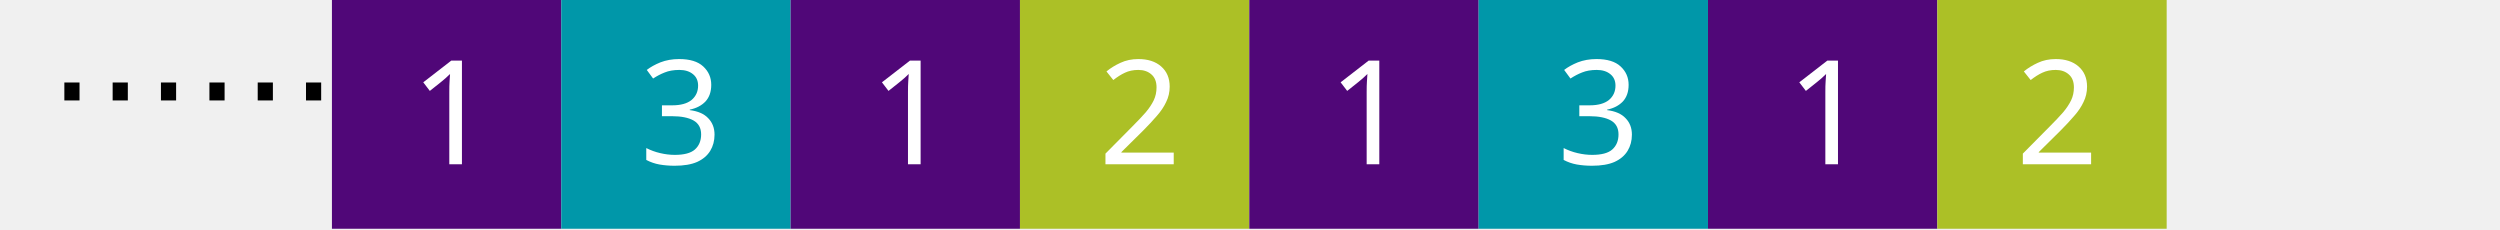
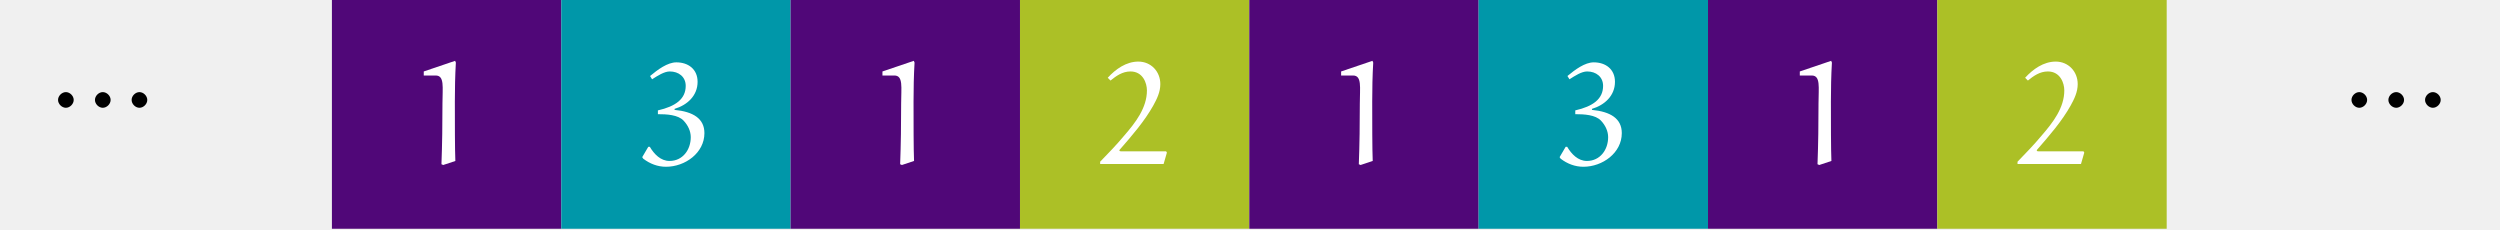
- <svg xmlns="http://www.w3.org/2000/svg" viewBox="0 0 206 18.893" height="18.893" width="206" xml:space="preserve" id="svg2" version="1.1">
-   <defs id="defs6" />
-   <g transform="matrix(1.333333,0,0,-1.333333,0,18.89333)" id="g10">
-     <g transform="scale(0.1)" id="g12">
-       <path id="path14" style="fill:#500778;fill-opacity:1;fill-rule:nonzero;stroke:none" d="M 205.133,0.332 H 346.867 V 142.066 H 205.133 Z" />
-       <g transform="scale(10)" id="g16">
-         <text id="text20" style="font-variant:normal;font-weight:normal;font-size:8.966px;font-family:EURM10;-inkscape-font-specification:EURM10;writing-mode:lr-tb;fill:#ffffff;fill-opacity:1;fill-rule:nonzero;stroke:none" transform="matrix(1,0,0,-1,25.3602,4.02031)">
-           <tspan id="tspan18" y="0" x="0">1</tspan>
-         </text>
-       </g>
-       <path id="path22" style="fill:#0097a9;fill-opacity:1;fill-rule:nonzero;stroke:none" d="M 346.867,0.332 H 488.601 V 142.066 H 346.867 Z" />
-       <g transform="scale(10)" id="g24">
-         <text id="text28" style="font-variant:normal;font-weight:normal;font-size:8.966px;font-family:EURM10;-inkscape-font-specification:EURM10;writing-mode:lr-tb;fill:#ffffff;fill-opacity:1;fill-rule:nonzero;stroke:none" transform="matrix(1,0,0,-1,39.5332,4.02031)">
-           <tspan id="tspan26" y="0" x="0">3</tspan>
-         </text>
-       </g>
-       <path id="path30" style="fill:#500778;fill-opacity:1;fill-rule:nonzero;stroke:none" d="M 488.602,0.332 H 630.336 V 142.066 H 488.602 Z" />
-       <g transform="scale(10)" id="g32">
-         <text id="text36" style="font-variant:normal;font-weight:normal;font-size:8.966px;font-family:EURM10;-inkscape-font-specification:EURM10;writing-mode:lr-tb;fill:#ffffff;fill-opacity:1;fill-rule:nonzero;stroke:none" transform="matrix(1,0,0,-1,53.7066,4.02031)">
-           <tspan id="tspan34" y="0" x="0">1</tspan>
-         </text>
-       </g>
-       <path id="path38" style="fill:#acc026;fill-opacity:1;fill-rule:nonzero;stroke:none" d="M 630.336,0.332 H 772.07 V 142.066 H 630.336 Z" />
-       <g transform="scale(10)" id="g40">
-         <text id="text44" style="font-variant:normal;font-weight:normal;font-size:8.966px;font-family:EURM10;-inkscape-font-specification:EURM10;writing-mode:lr-tb;fill:#ffffff;fill-opacity:1;fill-rule:nonzero;stroke:none" transform="matrix(1,0,0,-1,67.8801,4.02031)">
-           <tspan id="tspan42" y="0" x="0">2</tspan>
-         </text>
-       </g>
-       <path id="path46" style="fill:#500778;fill-opacity:1;fill-rule:nonzero;stroke:none" d="M 772.07,0.332 H 913.804 V 142.066 H 772.07 Z" />
-       <g transform="scale(10)" id="g48">
-         <text id="text52" style="font-variant:normal;font-weight:normal;font-size:8.966px;font-family:EURM10;-inkscape-font-specification:EURM10;writing-mode:lr-tb;fill:#ffffff;fill-opacity:1;fill-rule:nonzero;stroke:none" transform="matrix(1,0,0,-1,82.0535,4.02031)">
-           <tspan id="tspan50" y="0" x="0">1</tspan>
-         </text>
-       </g>
-       <path id="path54" style="fill:#0097a9;fill-opacity:1;fill-rule:nonzero;stroke:none" d="m 913.805,0.332 h 141.73 V 142.066 h -141.73 z" />
-       <g transform="scale(10)" id="g56">
-         <text id="text60" style="font-variant:normal;font-weight:normal;font-size:8.966px;font-family:EURM10;-inkscape-font-specification:EURM10;writing-mode:lr-tb;fill:#ffffff;fill-opacity:1;fill-rule:nonzero;stroke:none" transform="matrix(1,0,0,-1,96.227,4.02031)">
-           <tspan id="tspan58" y="0" x="0">3</tspan>
-         </text>
-       </g>
-       <path id="path62" style="fill:#500778;fill-opacity:1;fill-rule:nonzero;stroke:none" d="m 1055.54,0.332 h 141.73 V 142.066 h -141.73 z" />
-       <g transform="scale(10)" id="g64">
-         <text id="text68" style="font-variant:normal;font-weight:normal;font-size:8.966px;font-family:EURM10;-inkscape-font-specification:EURM10;writing-mode:lr-tb;fill:#ffffff;fill-opacity:1;fill-rule:nonzero;stroke:none" transform="matrix(1,0,0,-1,110.4,4.02031)">
-           <tspan id="tspan66" y="0" x="0">1</tspan>
-         </text>
-       </g>
-       <path id="path70" style="fill:#acc026;fill-opacity:1;fill-rule:nonzero;stroke:none" d="m 1197.27,0.332 h 141.734 V 142.066 H 1197.27 Z" />
-       <g transform="scale(10)" id="g72">
-         <text id="text76" style="font-variant:normal;font-weight:normal;font-size:8.966px;font-family:EURM10;-inkscape-font-specification:EURM10;writing-mode:lr-tb;fill:#ffffff;fill-opacity:1;fill-rule:nonzero;stroke:none" transform="matrix(1,0,0,-1,124.574,4.02031)">
-           <tspan id="tspan74" y="0" x="0">2</tspan>
-         </text>
-       </g>
-       <g transform="scale(10)" id="g78">
-         <text id="text82" style="font-variant:normal;font-weight:normal;font-size:8.966px;font-family:LibertinusT1Math;-inkscape-font-specification:LibertinusT1Math;writing-mode:lr-tb;fill:#000000;fill-opacity:1;fill-rule:nonzero;stroke:none" transform="matrix(1,0,0,-1,2.94609,5.72813)">
-           <tspan id="tspan80" y="0" x="0 141.734">⋯⋯</tspan>
-         </text>
-       </g>
+ <svg xmlns="http://www.w3.org/2000/svg" xmlns:xlink="http://www.w3.org/1999/xlink" width="154.5pt" height="14.17pt" viewBox="0 0 154.5 14.17" version="1.1">
+   <defs>
+     <g>
+       <symbol overflow="visible" id="glyph0-0">
+         <path style="stroke:none;" d="" />
+       </symbol>
+       <symbol overflow="visible" id="glyph0-1">
+         <path style="stroke:none;" d="M 2.766 -6.391 L 0.828 -5.734 L 0.828 -5.484 L 1.562 -5.484 C 2.125 -5.484 1.984 -4.75 1.984 -3.766 C 1.984 -2.5 1.969 -1.25 1.922 0 L 2.031 0.047 L 2.781 -0.203 C 2.75 -0.875 2.75 -2.656 2.75 -3.875 C 2.75 -4.672 2.766 -5.484 2.812 -6.281 Z M 2.766 -6.391 " />
+       </symbol>
+       <symbol overflow="visible" id="glyph0-2">
+         <path style="stroke:none;" d="M 2.156 -3.422 C 2.938 -3.656 3.578 -4.234 3.578 -5.094 C 3.578 -5.875 3 -6.297 2.266 -6.297 C 1.719 -6.297 1.109 -5.844 0.641 -5.453 L 0.766 -5.25 C 1.109 -5.469 1.516 -5.734 1.859 -5.734 C 2.406 -5.734 2.844 -5.406 2.844 -4.844 C 2.844 -4.031 2.219 -3.578 1.125 -3.328 L 1.125 -3.094 C 1.656 -3.094 2.375 -3.062 2.719 -2.688 C 2.984 -2.406 3.156 -2.047 3.156 -1.672 C 3.156 -0.891 2.656 -0.203 1.844 -0.203 C 1.297 -0.203 0.891 -0.625 0.625 -1.078 L 0.531 -1.078 L 0.156 -0.438 L 0.219 -0.344 C 0.625 -0.031 1.109 0.156 1.625 0.156 C 2.812 0.156 4 -0.703 4 -1.922 C 4 -2.828 3.297 -3.25 2.156 -3.359 Z M 2.156 -3.422 " />
+       </symbol>
+       <symbol overflow="visible" id="glyph0-3">
+         <path style="stroke:none;" d="M 4.234 -0.719 L 4.188 -0.797 L 1.422 -0.797 C 1.375 -0.797 1.297 -0.797 1.297 -0.859 C 1.297 -0.875 1.312 -0.875 1.312 -0.891 C 2.078 -1.766 2.859 -2.672 3.391 -3.625 C 3.625 -4.047 3.828 -4.469 3.828 -4.953 C 3.828 -5.734 3.25 -6.344 2.469 -6.344 C 1.719 -6.344 1.062 -5.875 0.578 -5.344 L 0.75 -5.172 C 1.094 -5.453 1.484 -5.734 1.984 -5.734 C 2.75 -5.734 3 -5.016 3 -4.562 C 3 -3.484 2.297 -2.578 1.594 -1.766 C 1.125 -1.203 0.625 -0.688 0.109 -0.156 L 0.109 -0.016 L 4.031 -0.016 Z M 4.234 -0.719 " />
+       </symbol>
+       <symbol overflow="visible" id="glyph1-0">
+         <path style="stroke:none;" d="M 0 0 L 4.484 0 L 4.484 -6.266 L 0 -6.266 Z M 0.719 -0.453 L 2.25 -2.719 L 3.766 -0.453 Z M 0.453 -5.406 L 1.969 -3.125 L 0.453 -0.859 Z M 2.516 -3.125 L 4.031 -5.406 L 4.031 -0.859 Z M 2.25 -3.531 L 0.719 -5.797 L 3.766 -5.797 Z M 2.25 -3.531 " />
+       </symbol>
+       <symbol overflow="visible" id="glyph1-1">
+         <path style="stroke:none;" d="M 1.125 -1.781 C 1.375 -1.781 1.609 -2.016 1.609 -2.266 C 1.609 -2.516 1.375 -2.75 1.125 -2.75 C 0.875 -2.75 0.641 -2.516 0.641 -2.266 C 0.641 -2.016 0.875 -1.781 1.125 -1.781 Z M 3.406 -1.781 C 3.656 -1.781 3.891 -2.016 3.891 -2.266 C 3.891 -2.516 3.656 -2.75 3.406 -2.75 C 3.156 -2.75 2.922 -2.516 2.922 -2.266 C 2.922 -2.016 3.156 -1.781 3.406 -1.781 Z M 5.672 -1.781 C 5.922 -1.781 6.156 -2.016 6.156 -2.266 C 6.156 -2.516 5.922 -2.75 5.672 -2.75 C 5.422 -2.75 5.188 -2.516 5.188 -2.266 C 5.188 -2.016 5.422 -1.781 5.672 -1.781 Z M 5.672 -1.781 " />
+       </symbol>
+     </g>
+     <clipPath id="clip1">
+       <path d="M 20 0 L 35 0 L 35 14.172 L 20 14.172 Z M 20 0 " />
+     </clipPath>
+     <clipPath id="clip2">
+       <path d="M 34 0 L 49 0 L 49 14.172 L 34 14.172 Z M 34 0 " />
+     </clipPath>
+     <clipPath id="clip3">
+       <path d="M 48 0 L 64 0 L 64 14.172 L 48 14.172 Z M 48 0 " />
+     </clipPath>
+     <clipPath id="clip4">
+       <path d="M 63 0 L 78 0 L 78 14.172 L 63 14.172 Z M 63 0 " />
+     </clipPath>
+     <clipPath id="clip5">
+       <path d="M 77 0 L 92 0 L 92 14.172 L 77 14.172 Z M 77 0 " />
+     </clipPath>
+     <clipPath id="clip6">
+       <path d="M 91 0 L 106 0 L 106 14.172 L 91 14.172 Z M 91 0 " />
+     </clipPath>
+     <clipPath id="clip7">
+       <path d="M 105 0 L 120 0 L 120 14.172 L 105 14.172 Z M 105 0 " />
+     </clipPath>
+     <clipPath id="clip8">
+       <path d="M 119 0 L 134 0 L 134 14.172 L 119 14.172 Z M 119 0 " />
+     </clipPath>
+   </defs>
+   <g id="surface1">
+     <g clip-path="url(#clip1)" clip-rule="nonzero">
+       <path style=" stroke:none;fill-rule:nonzero;fill:rgb(31.372%,2.742%,47.046%);fill-opacity:1;" d="M 20.512 14.137 L 34.688 14.137 L 34.688 -0.035 L 20.512 -0.035 Z M 20.512 14.137 " />
+     </g>
+     <g style="fill:rgb(100%,100%,100%);fill-opacity:1;">
+       <use xlink:href="#glyph0-1" x="25.36" y="10.15" />
+     </g>
+     <g clip-path="url(#clip2)" clip-rule="nonzero">
+       <path style=" stroke:none;fill-rule:nonzero;fill:rgb(0%,59.18%,66.209%);fill-opacity:1;" d="M 34.688 14.137 L 48.859 14.137 L 48.859 -0.035 L 34.688 -0.035 Z M 34.688 14.137 " />
+     </g>
+     <g style="fill:rgb(100%,100%,100%);fill-opacity:1;">
+       <use xlink:href="#glyph0-2" x="39.533" y="10.15" />
+     </g>
+     <g clip-path="url(#clip3)" clip-rule="nonzero">
+       <path style=" stroke:none;fill-rule:nonzero;fill:rgb(31.372%,2.742%,47.046%);fill-opacity:1;" d="M 48.859 14.137 L 63.035 14.137 L 63.035 -0.035 L 48.859 -0.035 Z M 48.859 14.137 " />
+     </g>
+     <g style="fill:rgb(100%,100%,100%);fill-opacity:1;">
+       <use xlink:href="#glyph0-1" x="53.707" y="10.15" />
+     </g>
+     <g clip-path="url(#clip4)" clip-rule="nonzero">
+       <path style=" stroke:none;fill-rule:nonzero;fill:rgb(67.577%,75.194%,14.989%);fill-opacity:1;" d="M 63.035 14.137 L 77.207 14.137 L 77.207 -0.035 L 63.035 -0.035 Z M 63.035 14.137 " />
+     </g>
+     <g style="fill:rgb(100%,100%,100%);fill-opacity:1;">
+       <use xlink:href="#glyph0-3" x="67.88" y="10.15" />
+     </g>
+     <g clip-path="url(#clip5)" clip-rule="nonzero">
+       <path style=" stroke:none;fill-rule:nonzero;fill:rgb(31.372%,2.742%,47.046%);fill-opacity:1;" d="M 77.207 14.137 L 91.379 14.137 L 91.379 -0.035 L 77.207 -0.035 Z M 77.207 14.137 " />
+     </g>
+     <g style="fill:rgb(100%,100%,100%);fill-opacity:1;">
+       <use xlink:href="#glyph0-1" x="82.053" y="10.15" />
+     </g>
+     <g clip-path="url(#clip6)" clip-rule="nonzero">
+       <path style=" stroke:none;fill-rule:nonzero;fill:rgb(0%,59.18%,66.209%);fill-opacity:1;" d="M 91.379 14.137 L 105.555 14.137 L 105.555 -0.035 L 91.379 -0.035 Z M 91.379 14.137 " />
+     </g>
+     <g style="fill:rgb(100%,100%,100%);fill-opacity:1;">
+       <use xlink:href="#glyph0-2" x="96.227" y="10.15" />
+     </g>
+     <g clip-path="url(#clip7)" clip-rule="nonzero">
+       <path style=" stroke:none;fill-rule:nonzero;fill:rgb(31.372%,2.742%,47.046%);fill-opacity:1;" d="M 105.555 14.137 L 119.727 14.137 L 119.727 -0.035 L 105.555 -0.035 Z M 105.555 14.137 " />
+     </g>
+     <g style="fill:rgb(100%,100%,100%);fill-opacity:1;">
+       <use xlink:href="#glyph0-1" x="110.4" y="10.15" />
+     </g>
+     <g clip-path="url(#clip8)" clip-rule="nonzero">
+       <path style=" stroke:none;fill-rule:nonzero;fill:rgb(67.577%,75.194%,14.989%);fill-opacity:1;" d="M 119.727 14.137 L 133.902 14.137 L 133.902 -0.035 L 119.727 -0.035 Z M 119.727 14.137 " />
+     </g>
+     <g style="fill:rgb(100%,100%,100%);fill-opacity:1;">
+       <use xlink:href="#glyph0-3" x="124.574" y="10.15" />
+     </g>
+     <g style="fill:rgb(0%,0%,0%);fill-opacity:1;">
+       <use xlink:href="#glyph1-1" x="2.946" y="8.442" />
+     </g>
+     <g style="fill:rgb(0%,0%,0%);fill-opacity:1;">
+       <use xlink:href="#glyph1-1" x="144.68" y="8.442" />
    </g>
  </g>
</svg>
